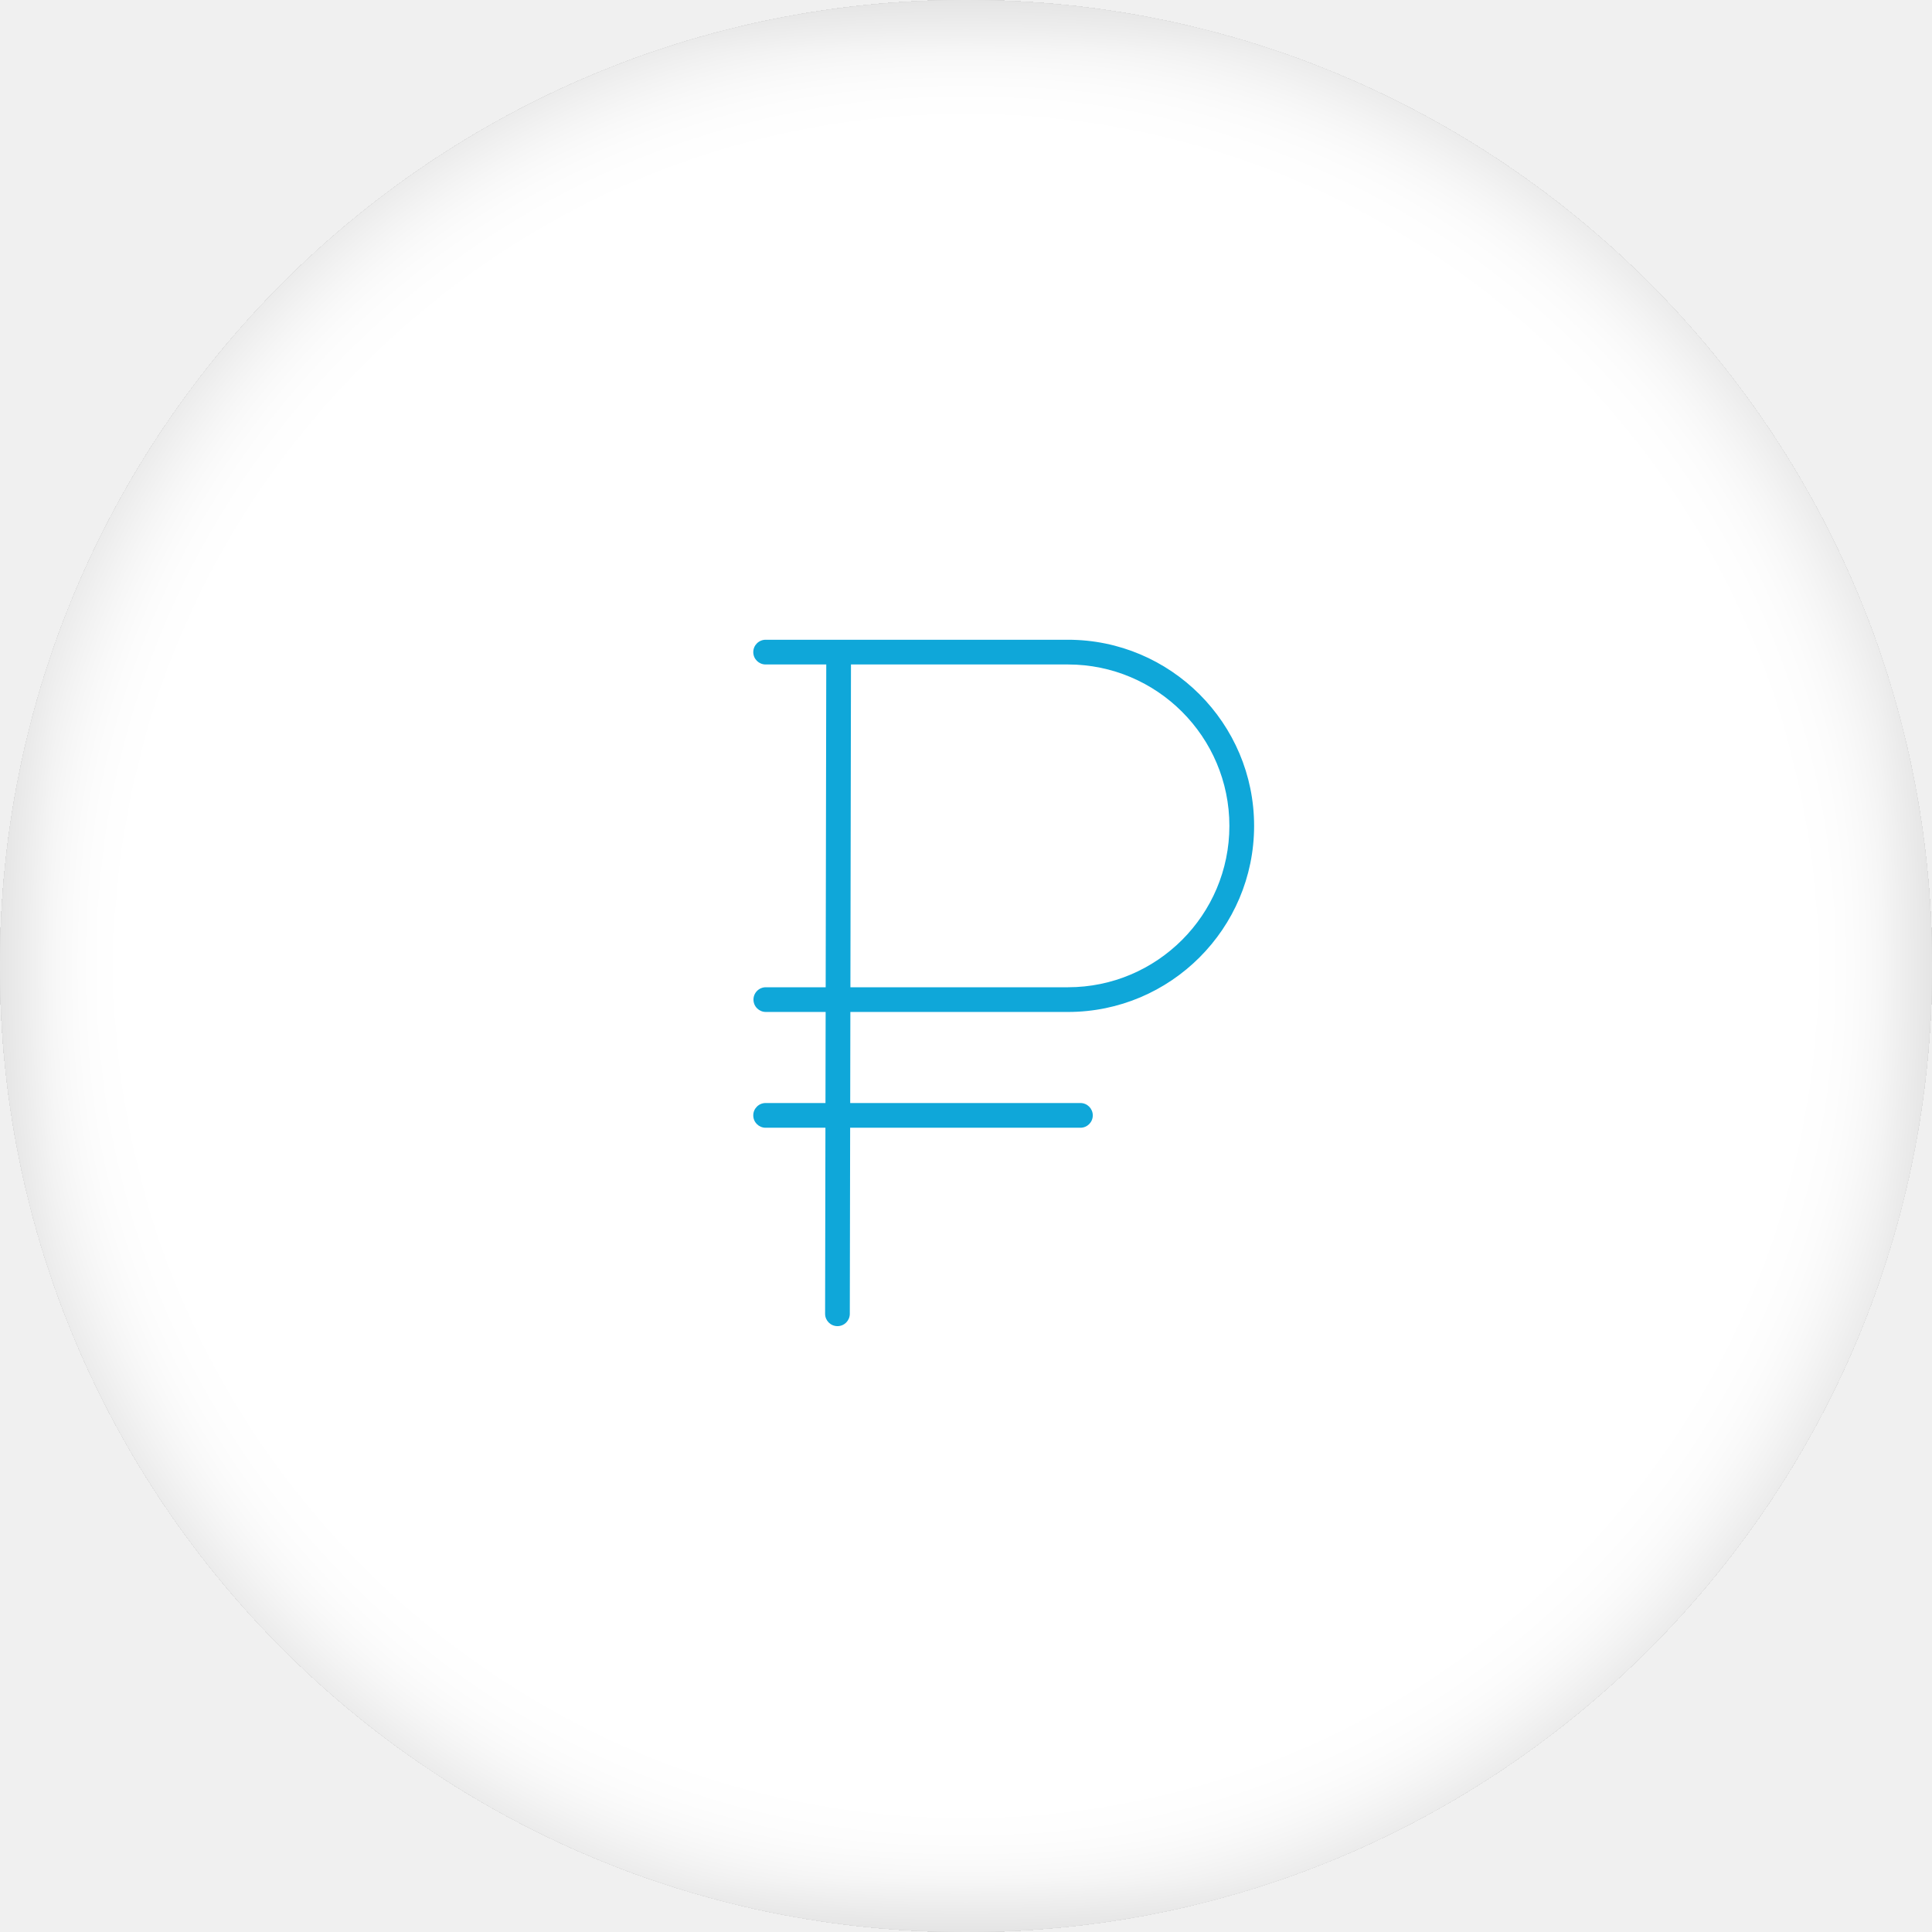
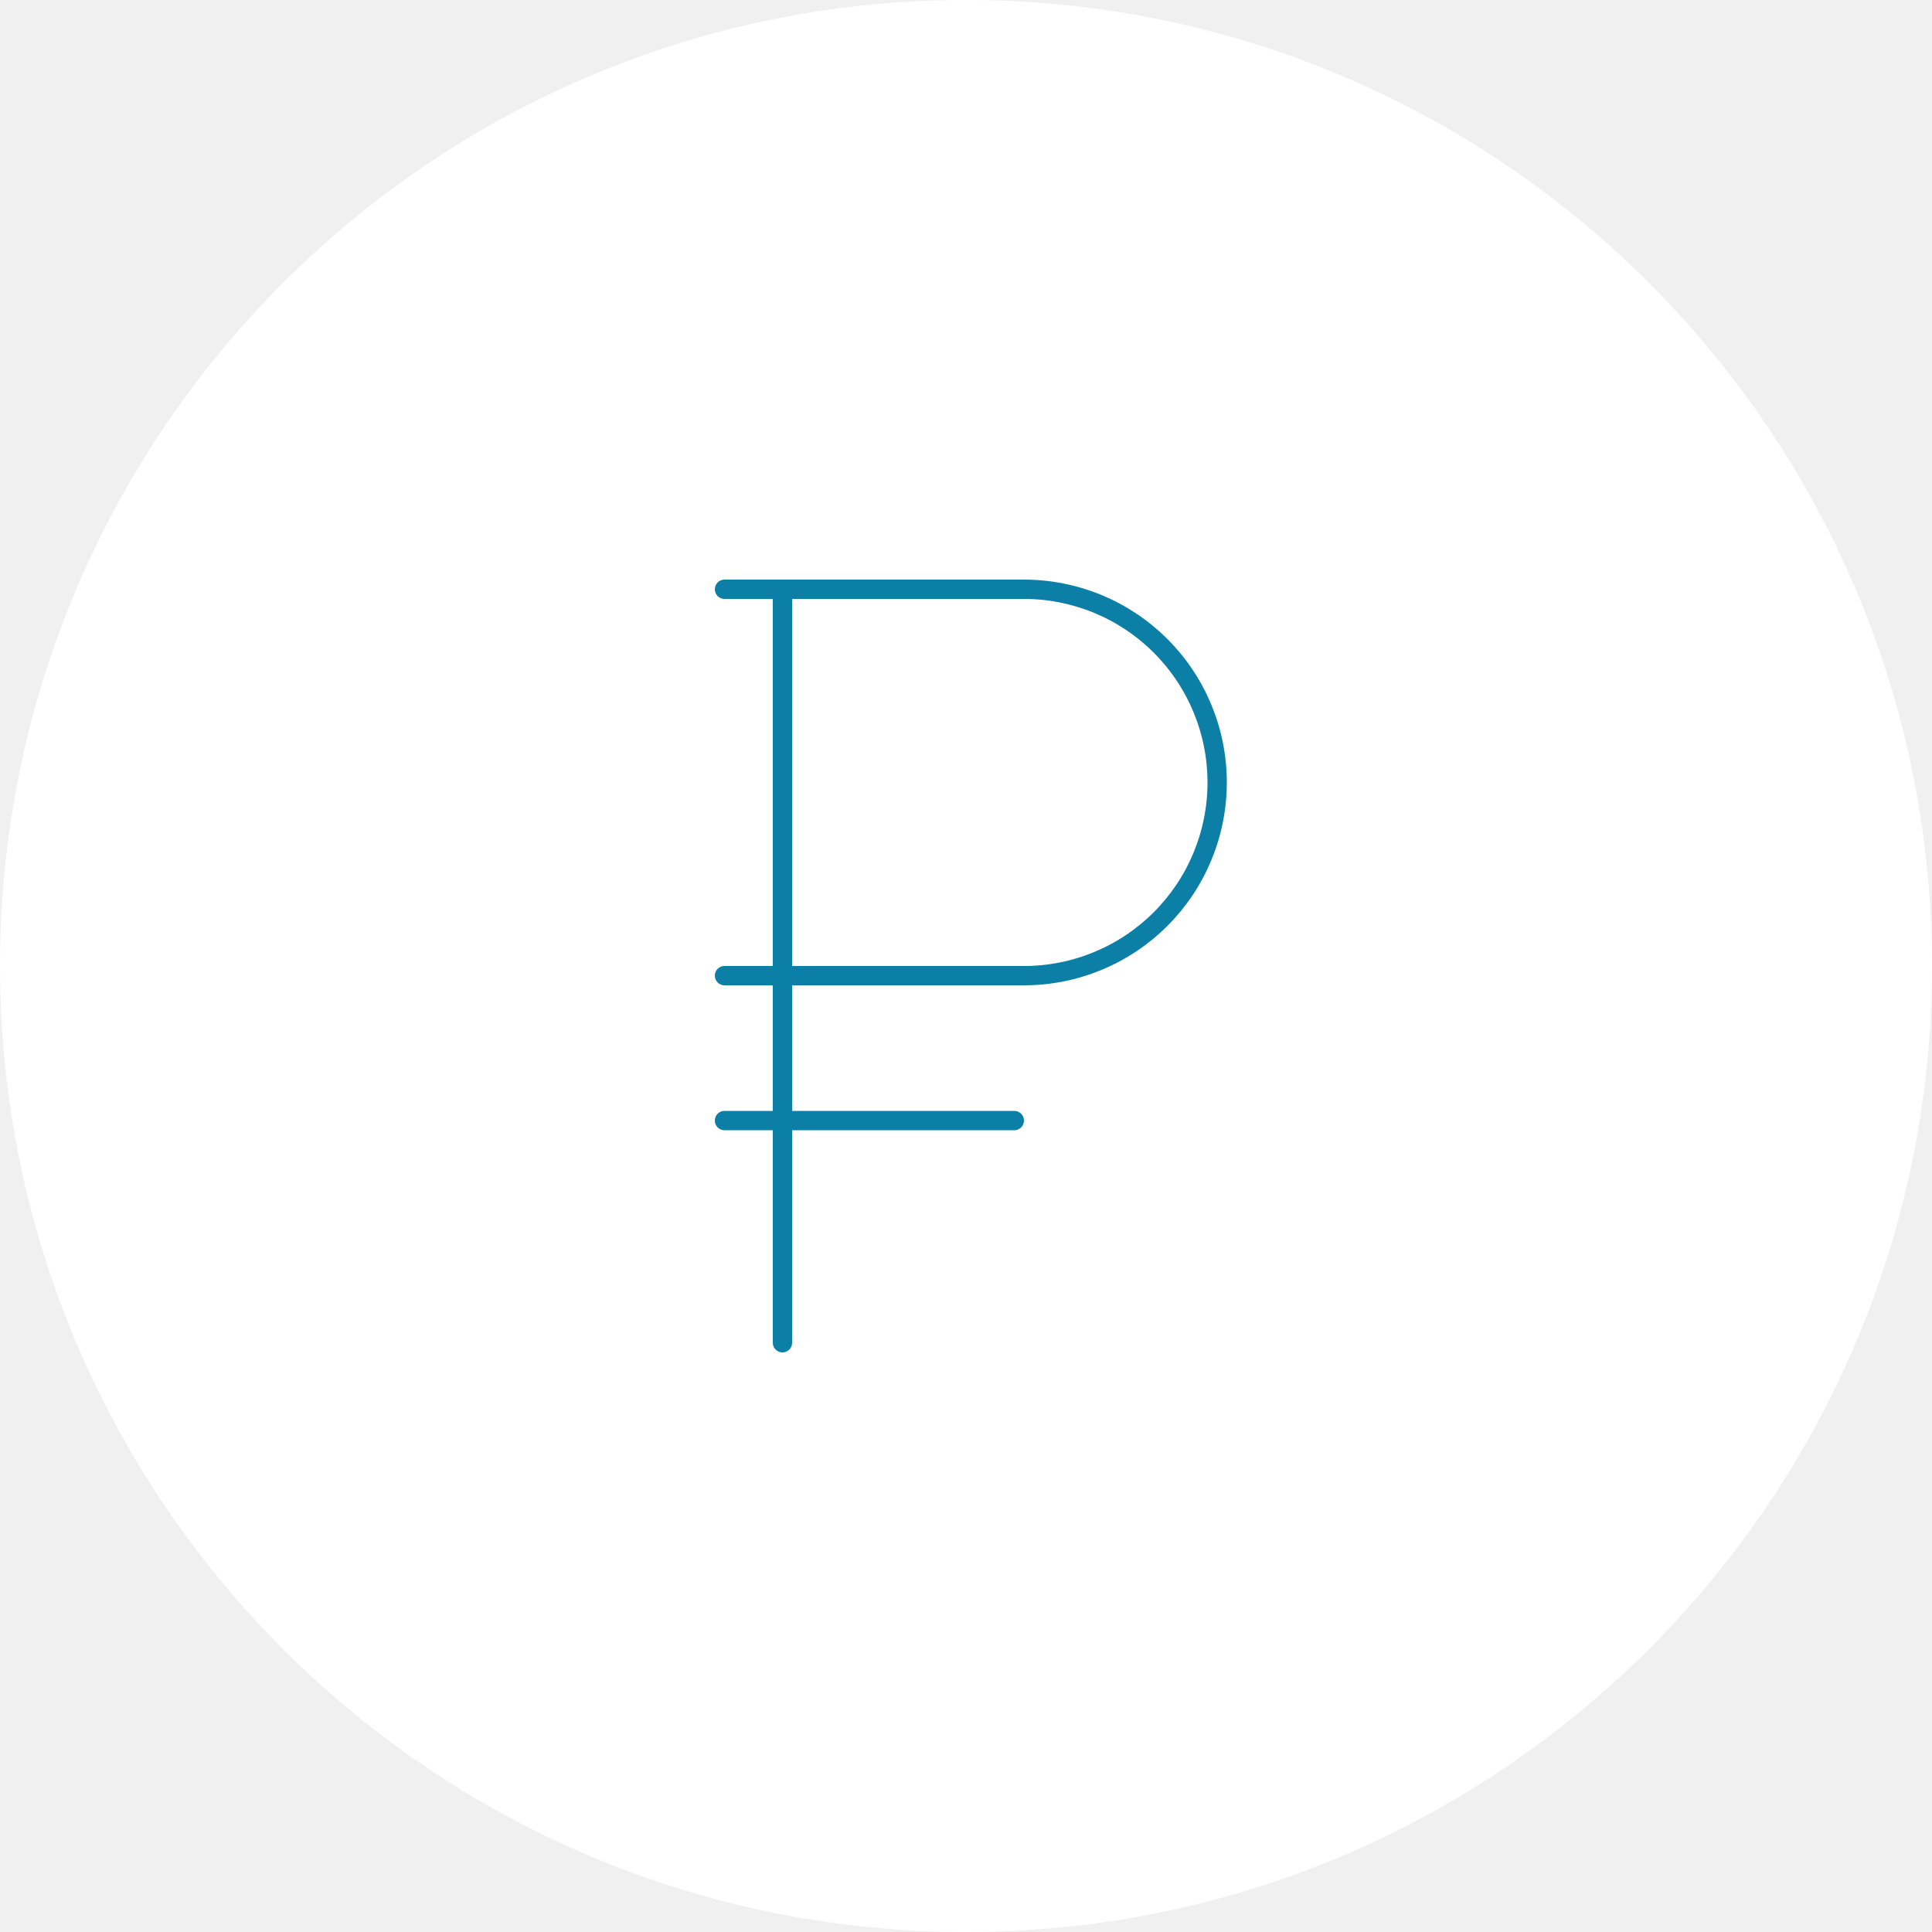
- <svg xmlns="http://www.w3.org/2000/svg" width="171" height="171" viewBox="0 0 171 171" fill="#0fa7d9">
-   <g filter="url(#filter0_i)">
-     <circle cx="85.5" cy="85.5" r="85.5" fill="white" />
-   </g>
-   <path d="M94.529 89.568C103.611 89.568 111 82.179 111 73.096C111 64.014 103.611 56.624 94.529 56.624H67.766C67.161 56.624 66.672 57.114 66.672 57.718C66.672 58.323 67.161 58.812 67.766 58.812H73.132L73.08 87.381H67.783C67.179 87.381 66.689 87.871 66.689 88.475C66.689 89.078 67.179 89.568 67.783 89.568H73.077L73.062 97.628H67.765C67.16 97.628 66.671 98.118 66.671 98.722C66.671 99.326 67.16 99.816 67.765 99.816H73.058L73.029 116.28C73.028 116.884 73.516 117.374 74.121 117.376C74.121 117.376 74.122 117.376 74.123 117.376C74.726 117.376 75.216 116.887 75.216 116.284L75.246 99.816H95.628C96.232 99.816 96.722 99.326 96.722 98.722C96.722 98.118 96.232 97.628 95.628 97.628H75.251L75.265 89.568H94.529V89.568ZM75.319 58.812H94.529C102.405 58.812 108.812 65.221 108.812 73.097C108.812 80.973 102.405 87.381 94.529 87.381H75.269L75.319 58.812Z" fill="#0FA7D9" />
-   <defs>
-     <filter id="filter0_i" x="0" y="0" width="171" height="171" filterUnits="userSpaceOnUse" color-interpolation-filters="sRGB">
-       <feFlood flood-opacity="0" result="BackgroundImageFix" />
-       <feBlend mode="normal" in="SourceGraphic" in2="BackgroundImageFix" result="shape" />
-       <feColorMatrix in="SourceAlpha" type="matrix" values="0 0 0 0 0 0 0 0 0 0 0 0 0 0 0 0 0 0 127 0" result="hardAlpha" />
-       <feOffset />
-       <feGaussianBlur stdDeviation="5" />
-       <feComposite in2="hardAlpha" operator="arithmetic" k2="-1" k3="1" />
-       <feColorMatrix type="matrix" values="0 0 0 0 0 0 0 0 0 0 0 0 0 0 0 0 0 0 0.15 0" />
-       <feBlend mode="normal" in2="shape" result="effect1_innerShadow" />
-     </filter>
-   </defs>
+ <svg xmlns="http://www.w3.org/2000/svg" width="100" height="100" viewBox="0 0 100 100" fill="none">
+   <circle cx="50" cy="50" r="50" fill="white" />
+   <path d="M40.5 31V69.5" stroke="#0C7FA6" stroke-linecap="round" stroke-linejoin="bevel" />
+   <path d="M53 30.5C55.652 30.5 58.196 31.554 60.071 33.429C61.946 35.304 63 37.848 63 40.5C63 43.152 61.946 45.696 60.071 47.571C58.196 49.446 55.652 50.5 53 50.5" stroke="#0C7FA6" />
+   <line x1="52.5" y1="30.5" x2="37.5" y2="30.5" stroke="#0C7FA6" stroke-linecap="round" stroke-linejoin="round" />
+   <line x1="52.5" y1="50.5" x2="37.5" y2="50.5" stroke="#0C7FA6" stroke-linecap="round" stroke-linejoin="round" />
+   <line x1="52.5" y1="58" x2="37.5" y2="58" stroke="#0C7FA6" stroke-linecap="round" stroke-linejoin="round" />
+   <line x1="52" y1="30.5" x2="53" y2="30.5" stroke="#0C7FA6" />
+   <line x1="52" y1="50.5" x2="53" y2="50.5" stroke="#0C7FA6" />
</svg>
